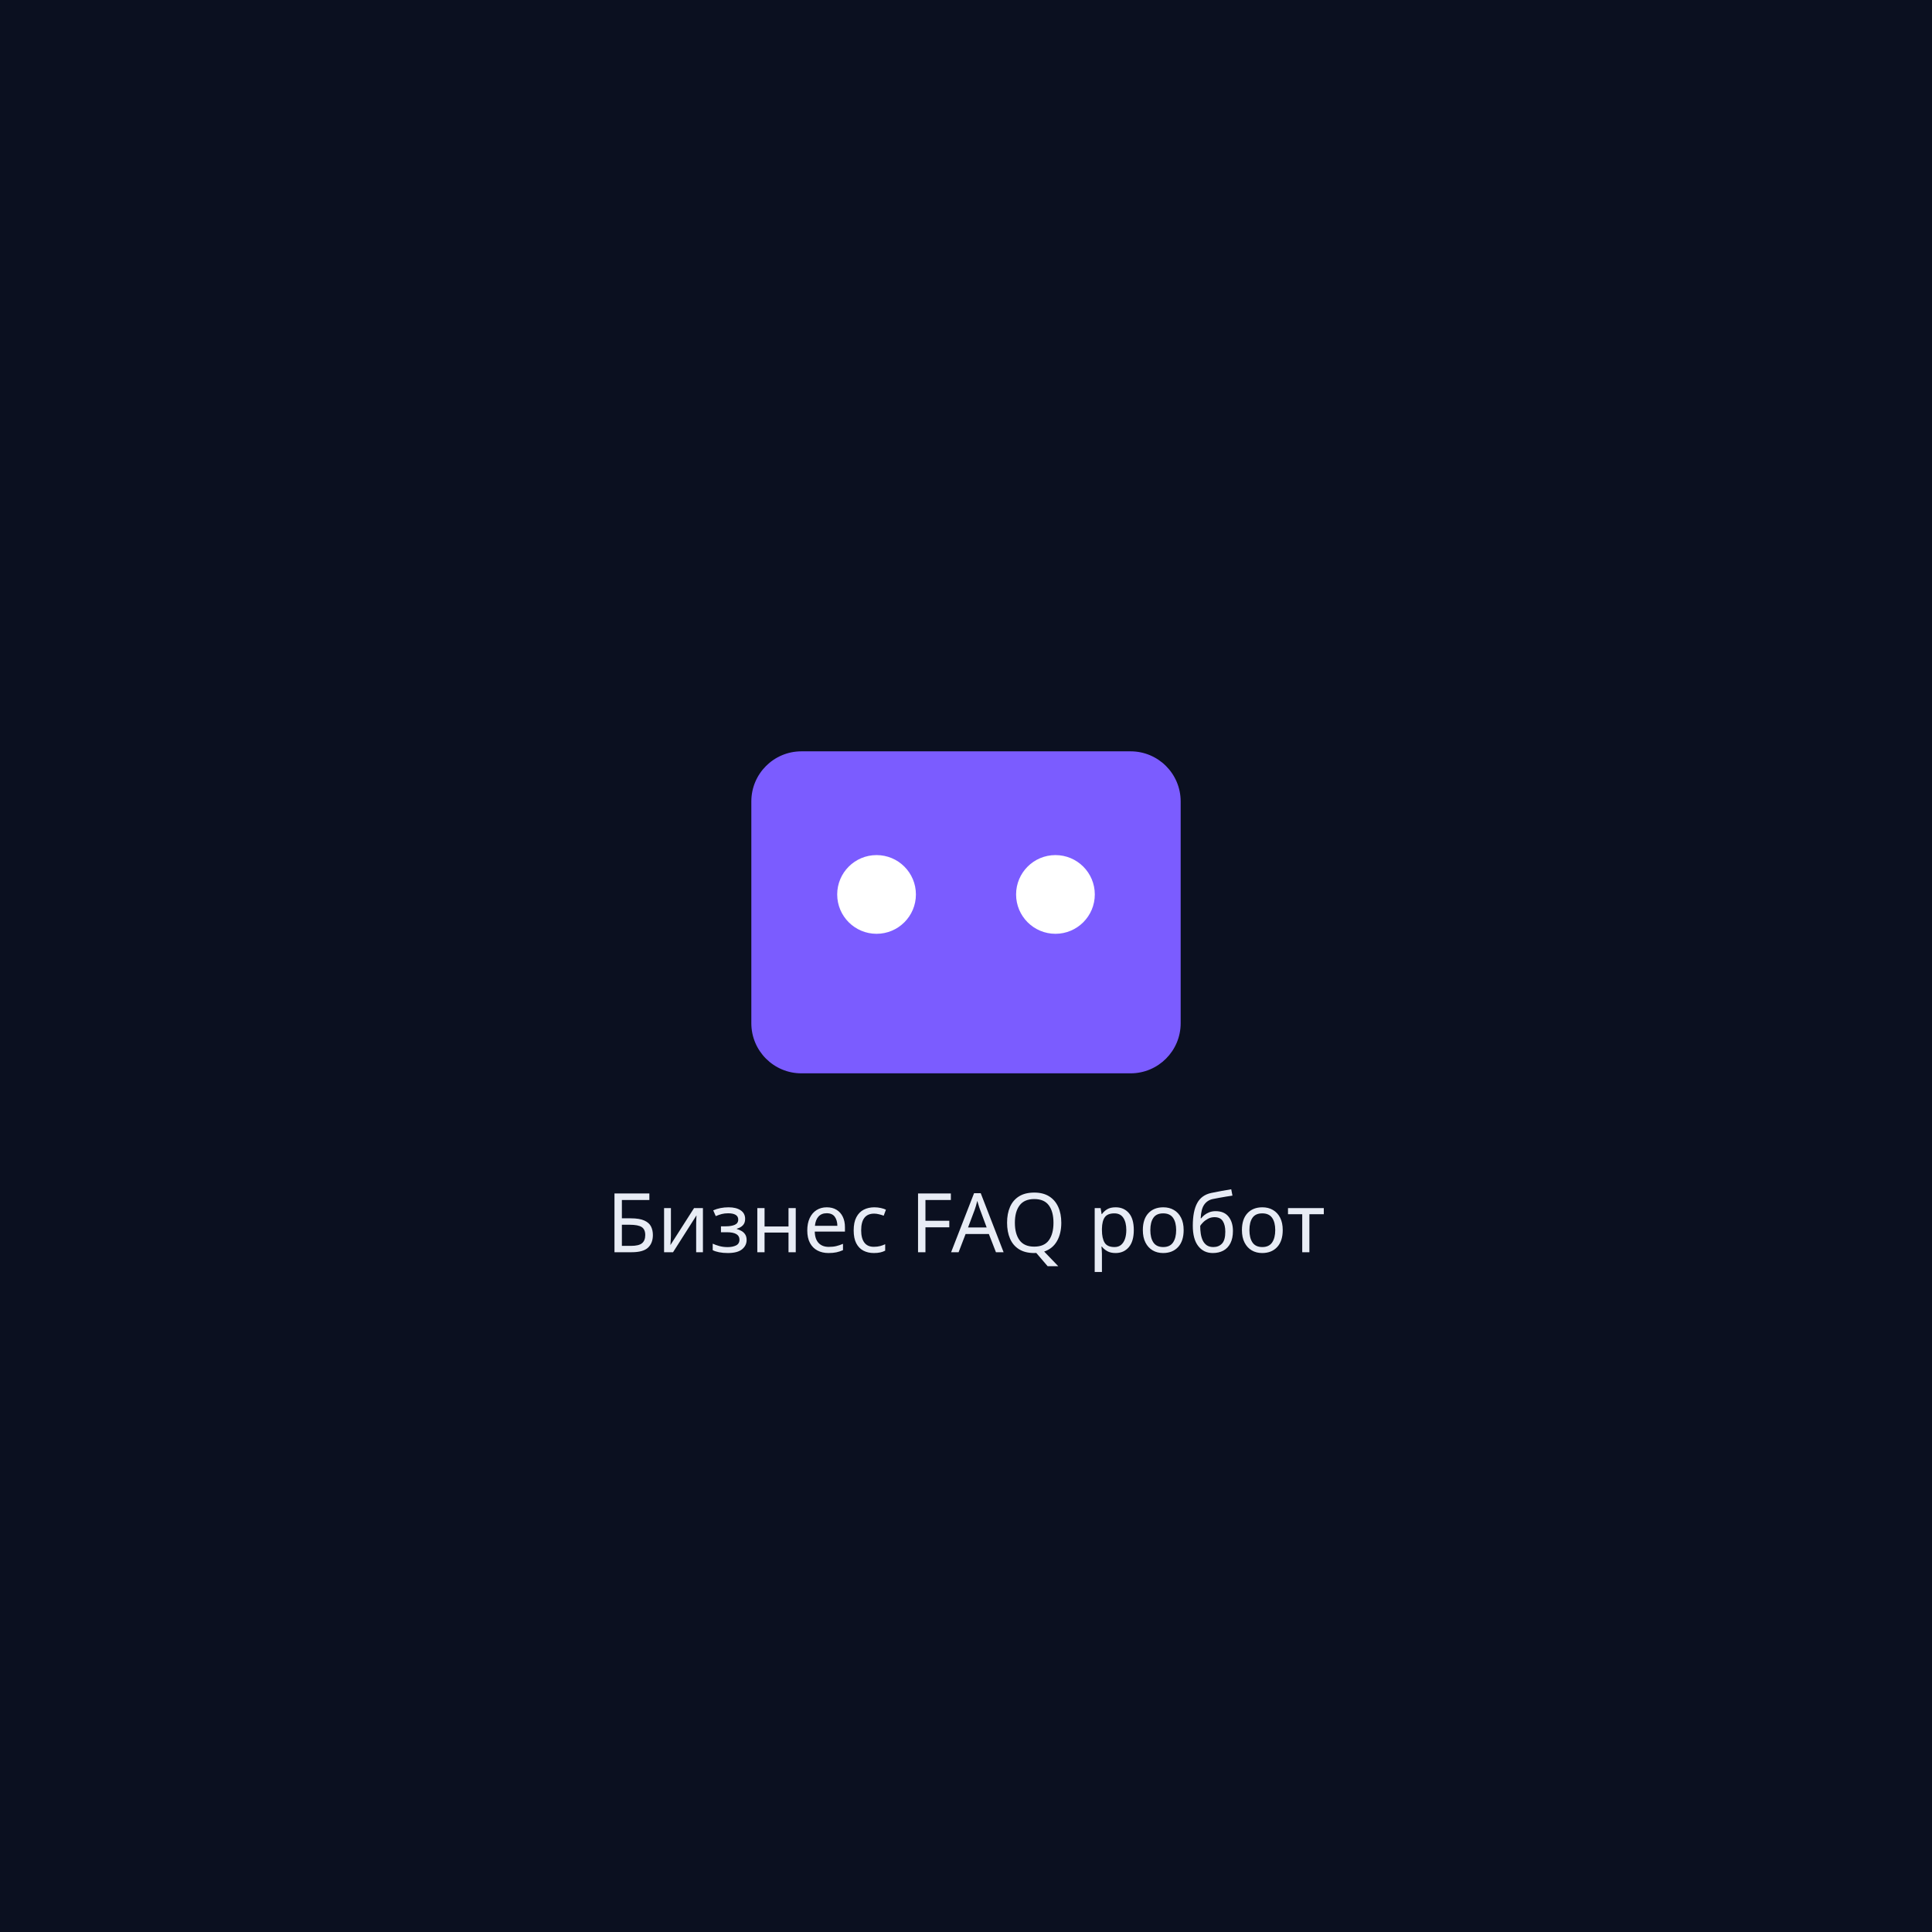
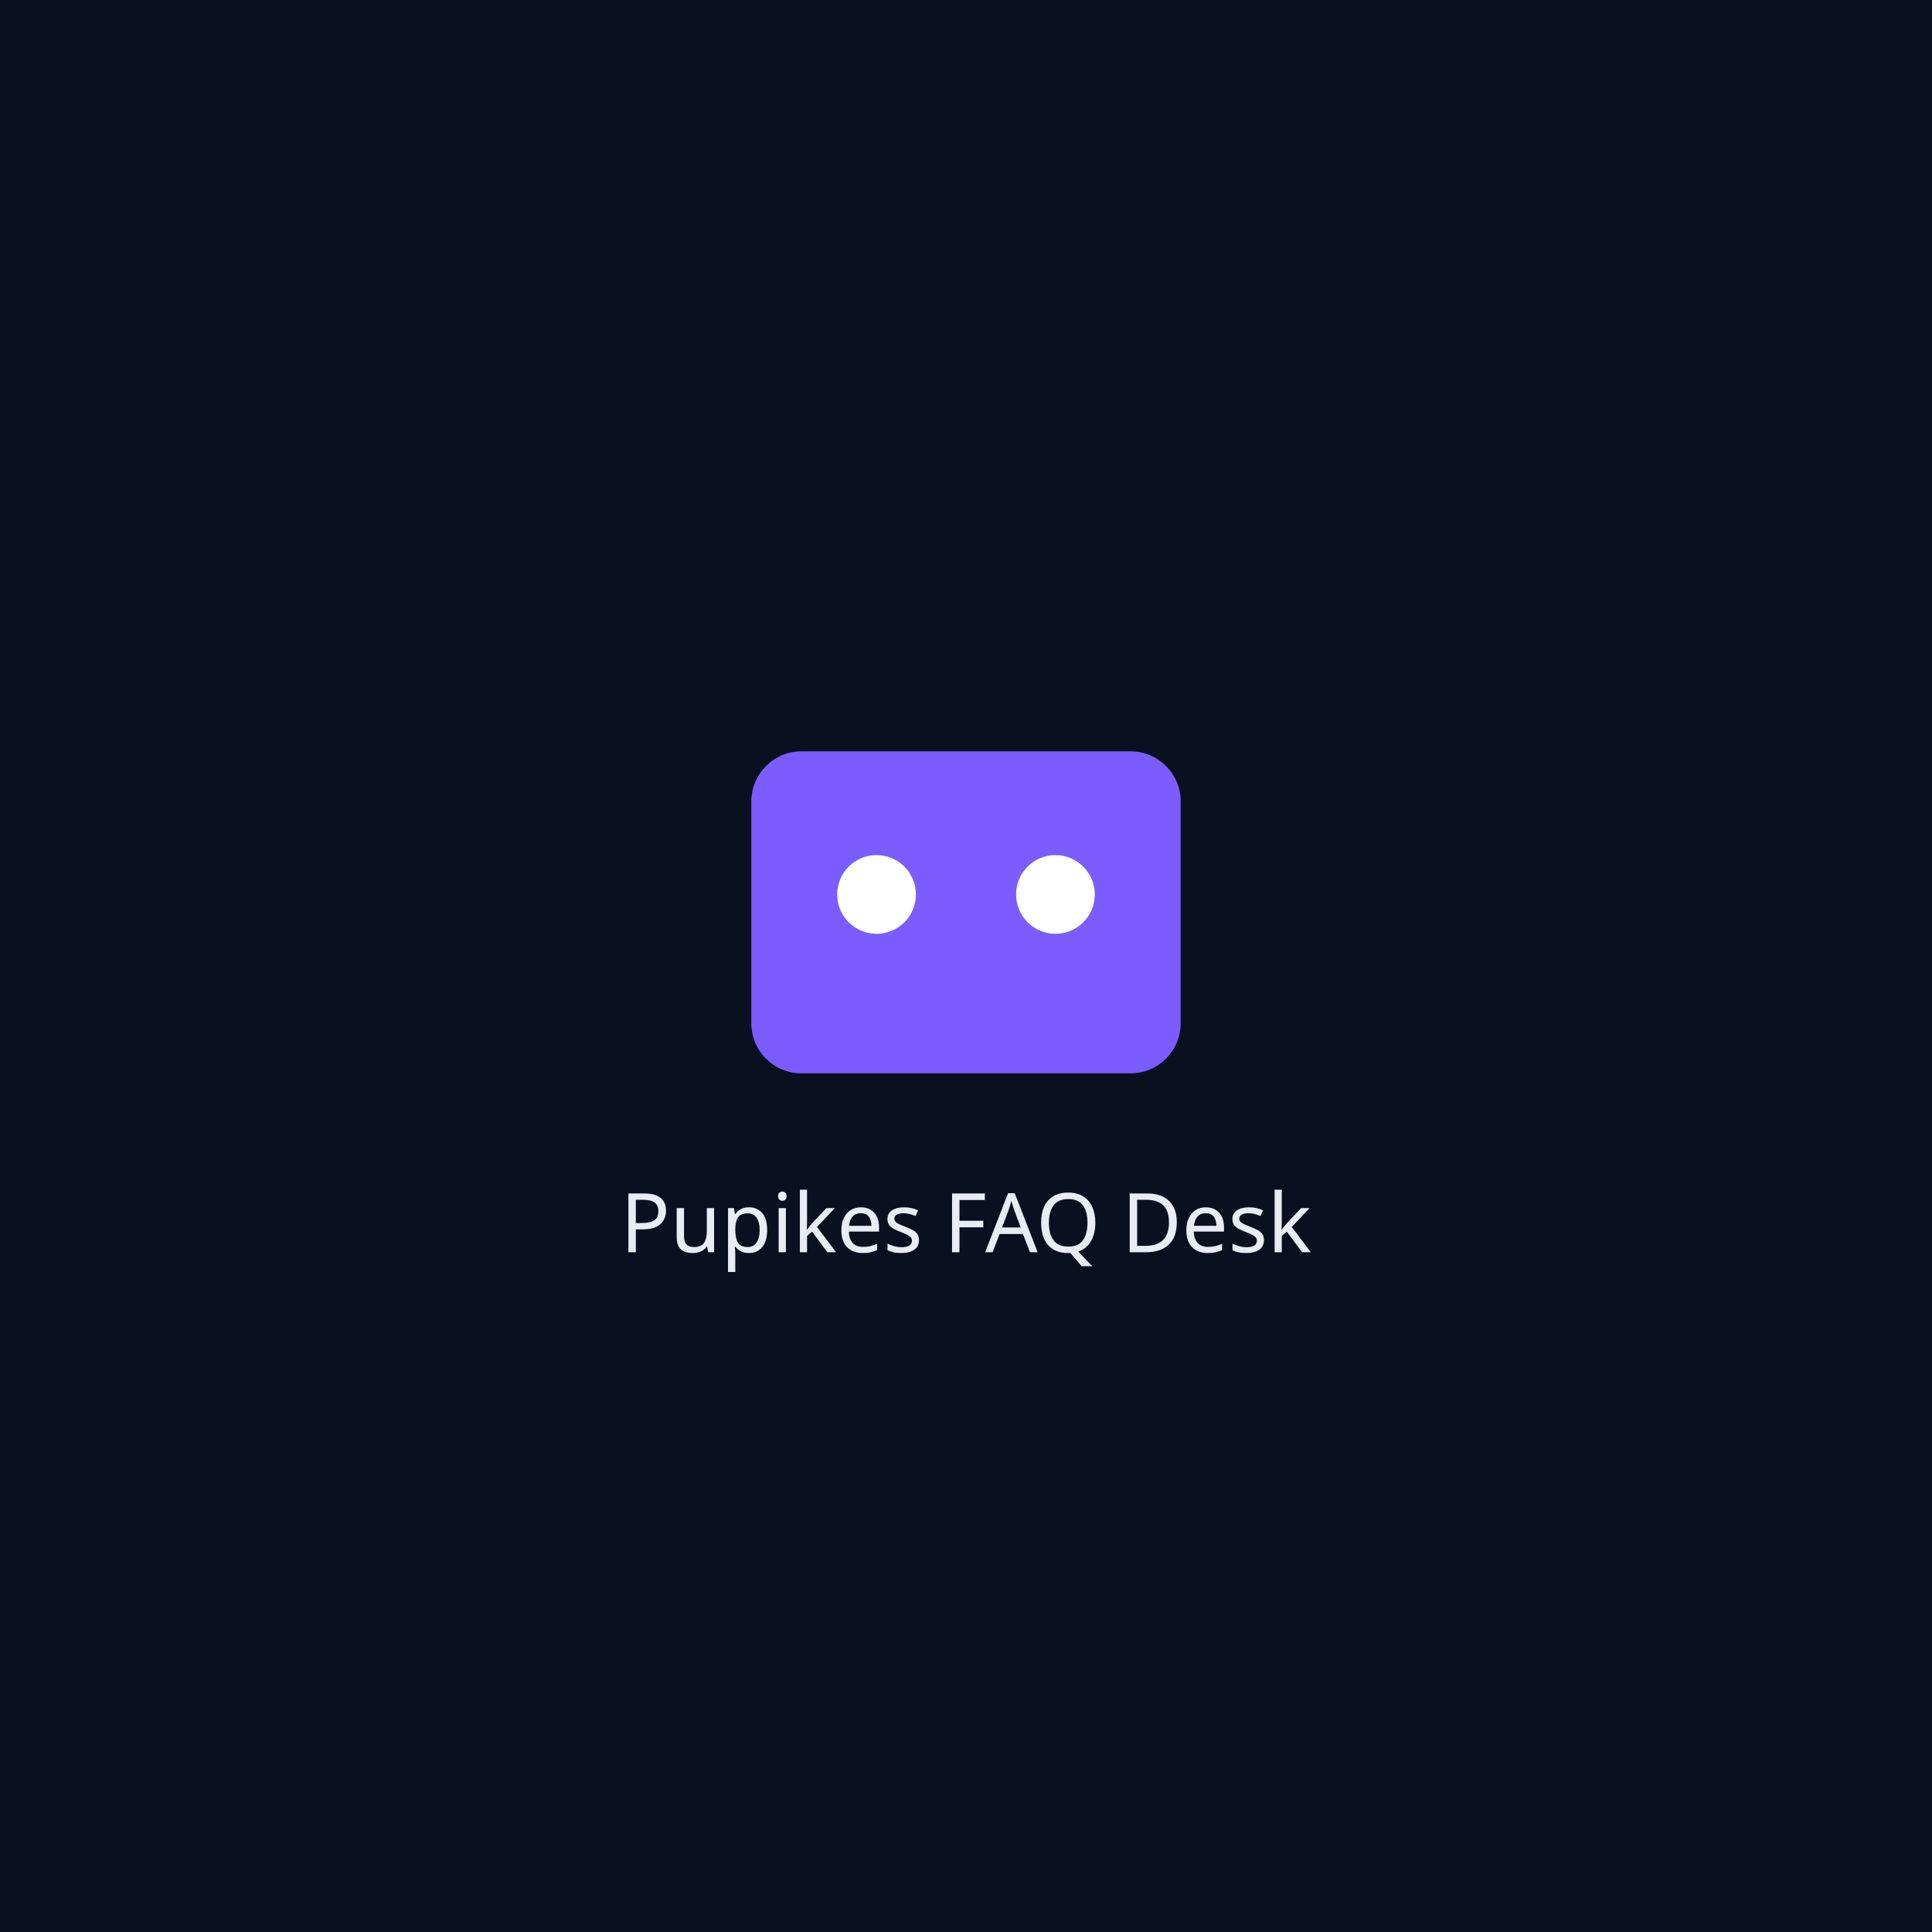
<svg xmlns="http://www.w3.org/2000/svg" width="1080" height="1080" viewBox="0 0 1080 1080">
  <rect width="1080" height="1080" fill="#0b1020" />
  <g transform="translate(420,420)">
    <rect width="240" height="180" rx="28" fill="#7b5cff" />
    <circle cx="70" cy="80" r="22" fill="#fff" />
    <circle cx="170" cy="80" r="22" fill="#fff" />
  </g>
-   <text x="540" y="700" font-family="sans-serif" font-size="46" fill="#e8ecf5" text-anchor="middle">Бизнес FAQ робот</text>
+   <text x="540" y="700" font-family="sans-serif" font-size="46" fill="#e8ecf5" text-anchor="middle">Pupikes FAQ Desk</text>
</svg>
